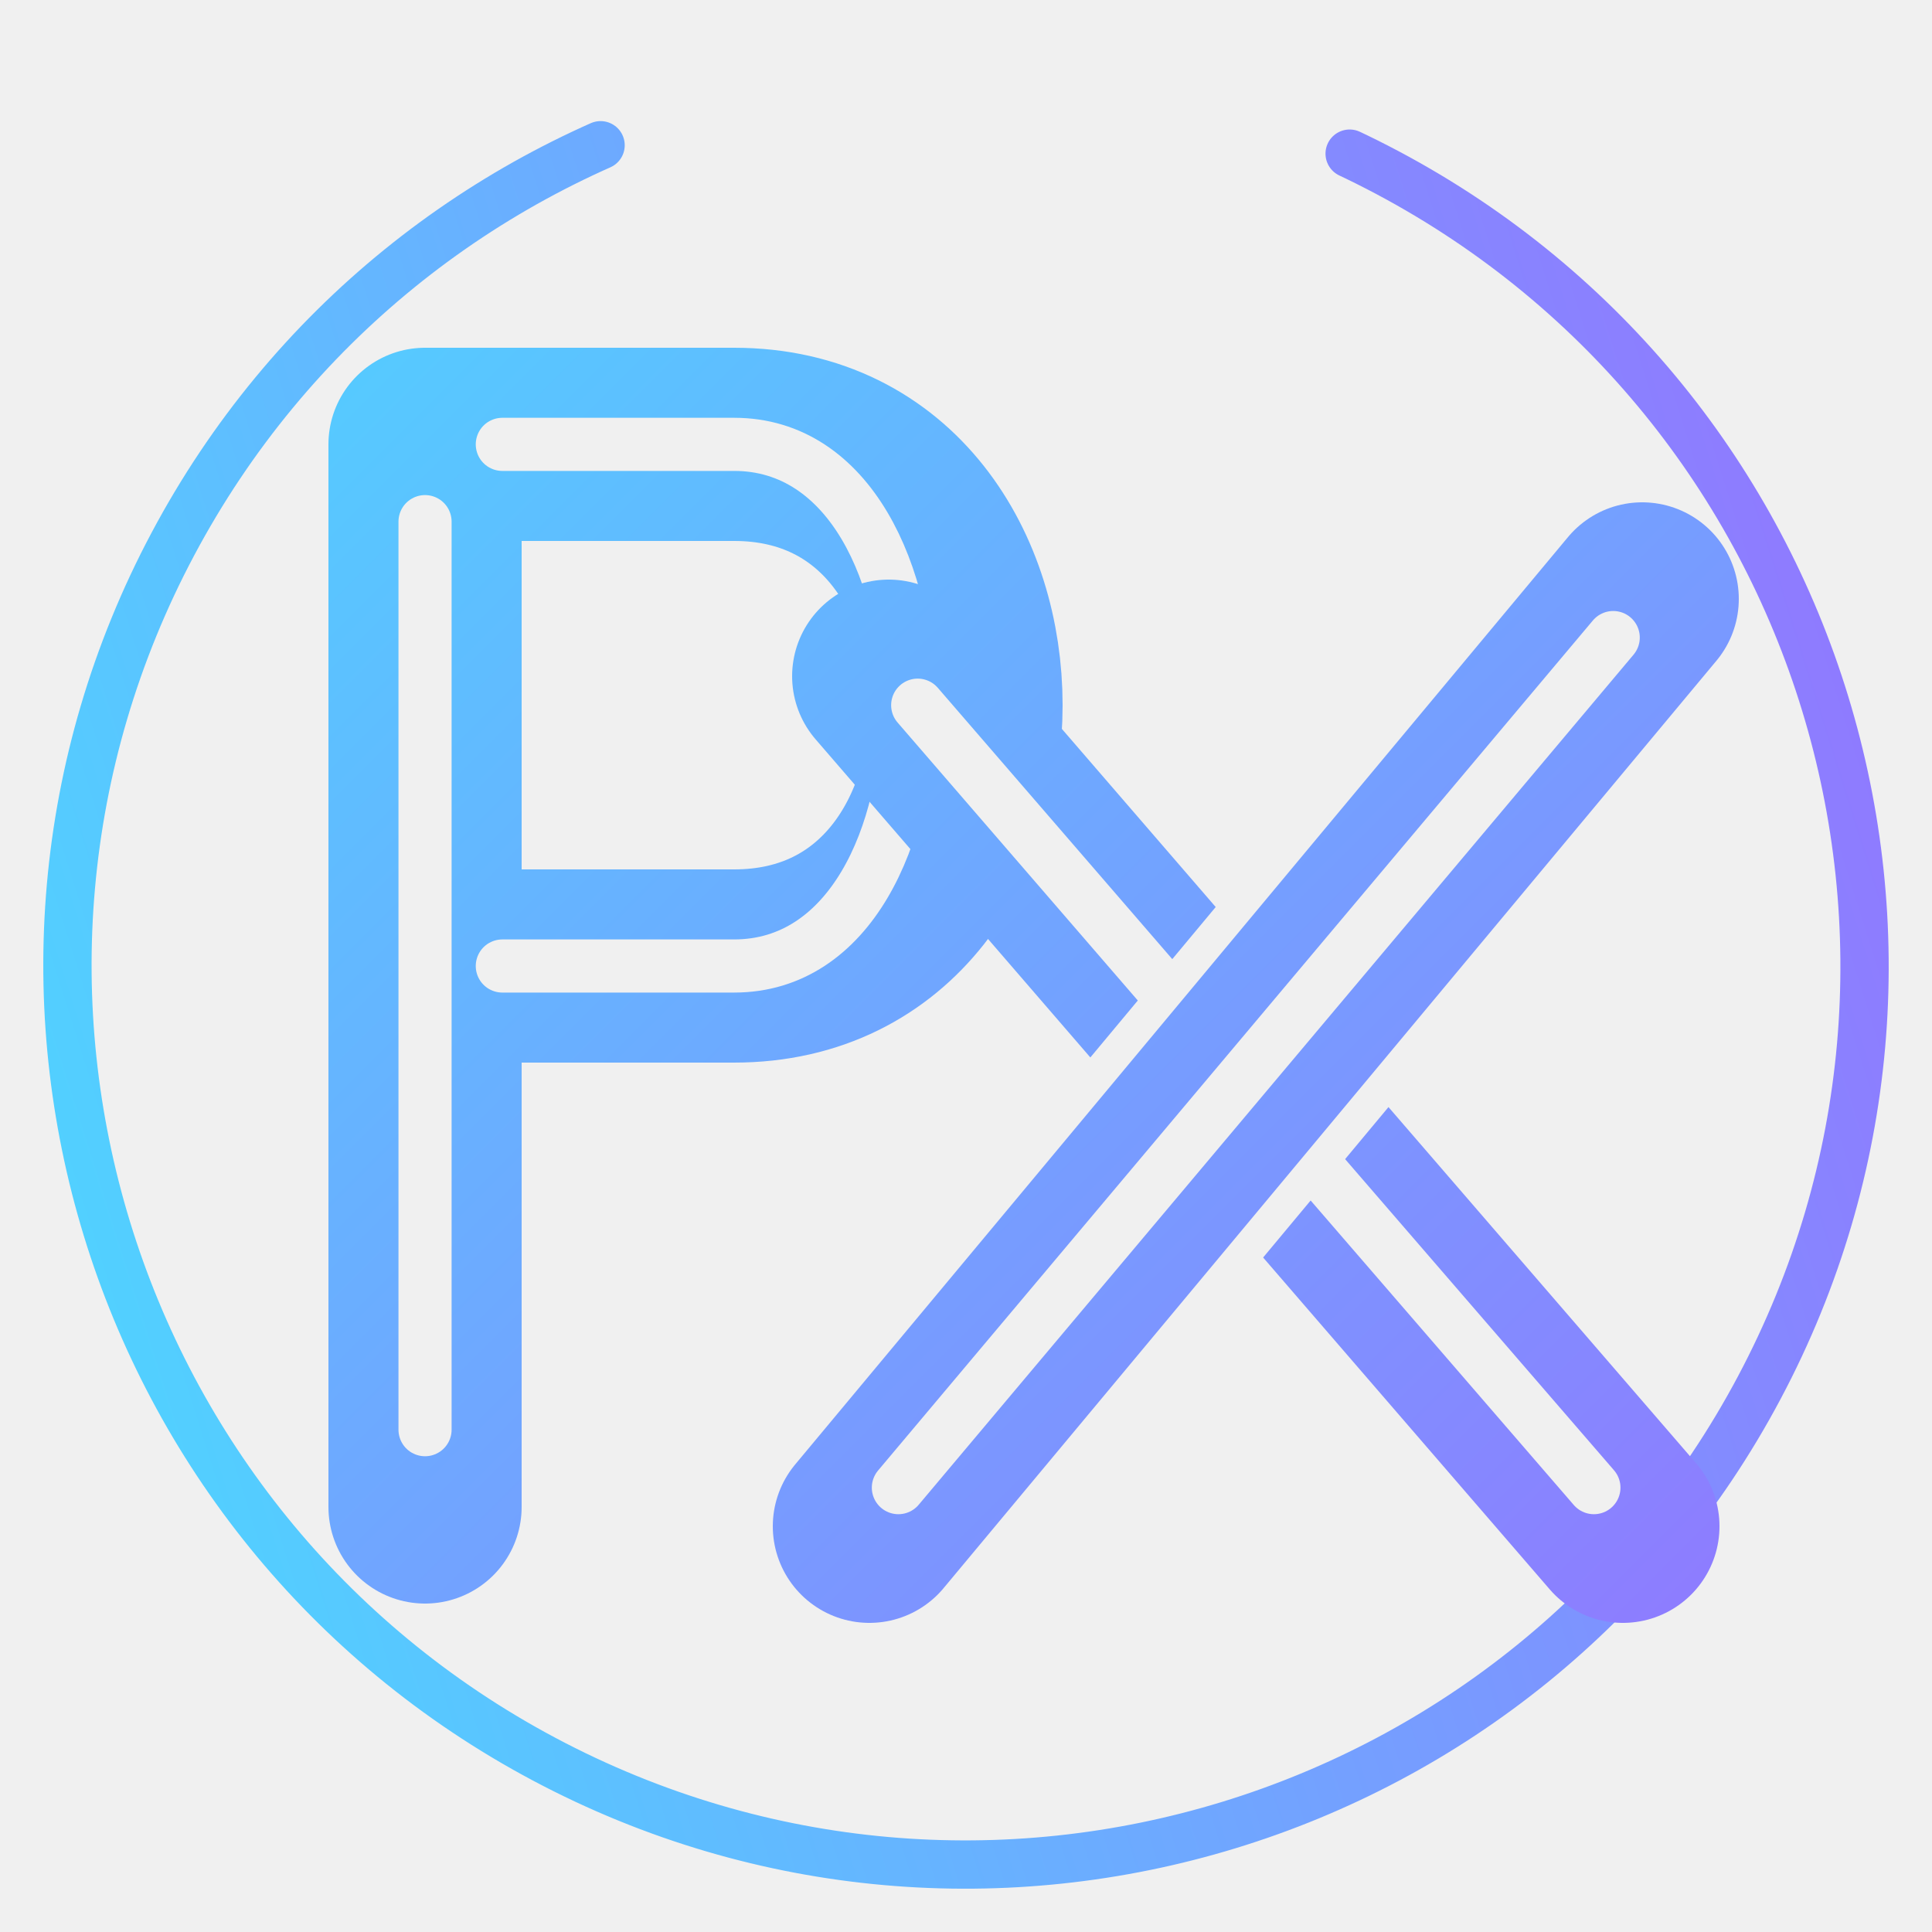
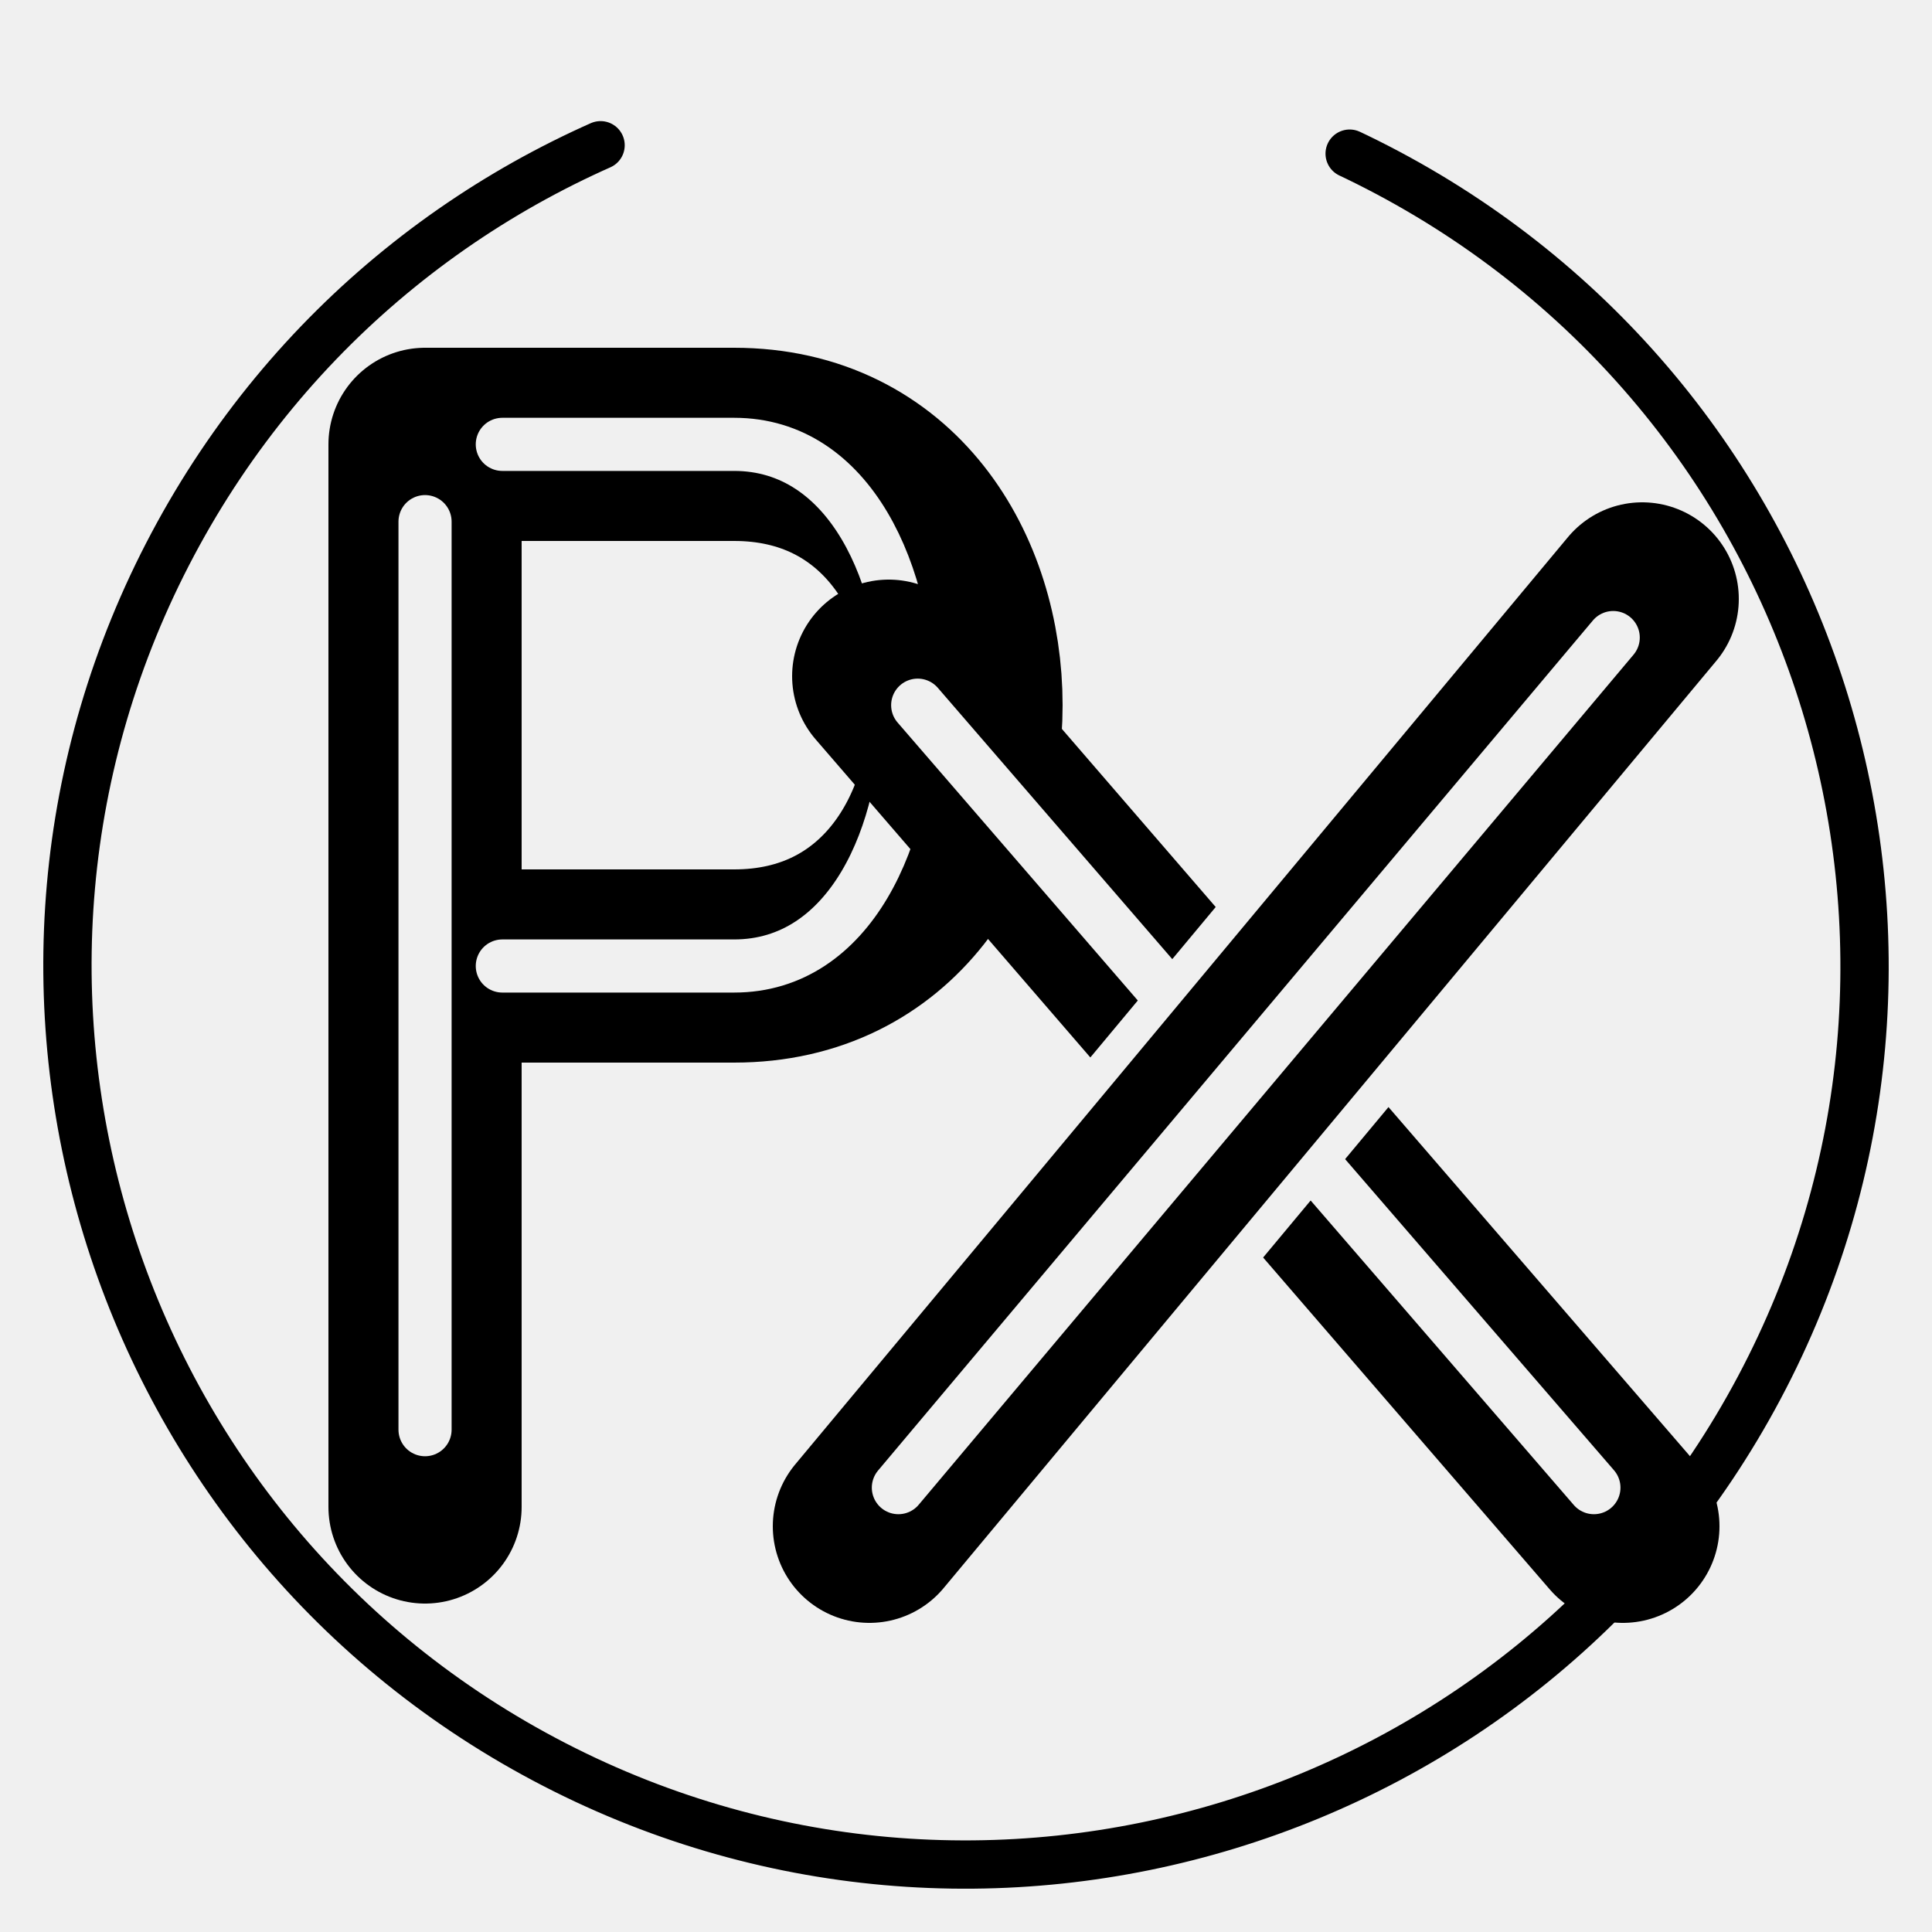
<svg xmlns="http://www.w3.org/2000/svg" viewBox="0 0 200 200" role="img" aria-label="ProduAVX">
-   <defs>
-     <linearGradient id="ga" x1="0" y1="0" x2="1" y2="1">
-       <stop offset="0" stop-color="#46e0ff" />
-       <stop offset="1" stop-color="#9a6bff" />
-     </linearGradient>
-   </defs>
-   <mask id="ma" maskUnits="userSpaceOnUse" x="0" y="0" width="200" height="200">
+   <defs />
+   <mask id="mb" maskUnits="userSpaceOnUse" x="0" y="0" width="200" height="200">
    <g fill="none" stroke-linecap="round" stroke-linejoin="round">
      <path d="M44 156V46H76C108 46 108 100 76 100H44" stroke="#fff" stroke-width="20" />
      <path d="M44 148V54M52 46H76C100 46 100 100 76 100H52" stroke="#000" stroke-width="5.5" />
      <path d="M92 70L168 158" stroke="#fff" stroke-width="20" />
      <path d="M95 73L165 154" stroke="#000" stroke-width="5.5" />
      <path d="M170 62L90 158" stroke="#000" stroke-width="27" />
      <path d="M170 62L90 158" stroke="#fff" stroke-width="20" />
      <path d="M167 66L93 154" stroke="#000" stroke-width="5.5" />
    </g>
  </mask>
-   <circle cx="100" cy="100" r="93" fill="none" stroke="url(#ga)" stroke-width="5" stroke-linecap="round" stroke-dasharray="500 80" transform="rotate(-62 100 100)" />
-   <rect width="200" height="200" fill="url(#ga)" mask="url(#ma)" />
+   <circle cx="100" cy="100" r="93" fill="none" stroke="#000000" stroke-width="5" stroke-linecap="round" stroke-dasharray="500 80" transform="rotate(-62 100 100)" />
+   <rect width="200" height="200" fill="#000000" mask="url(#mb)" />
</svg>
